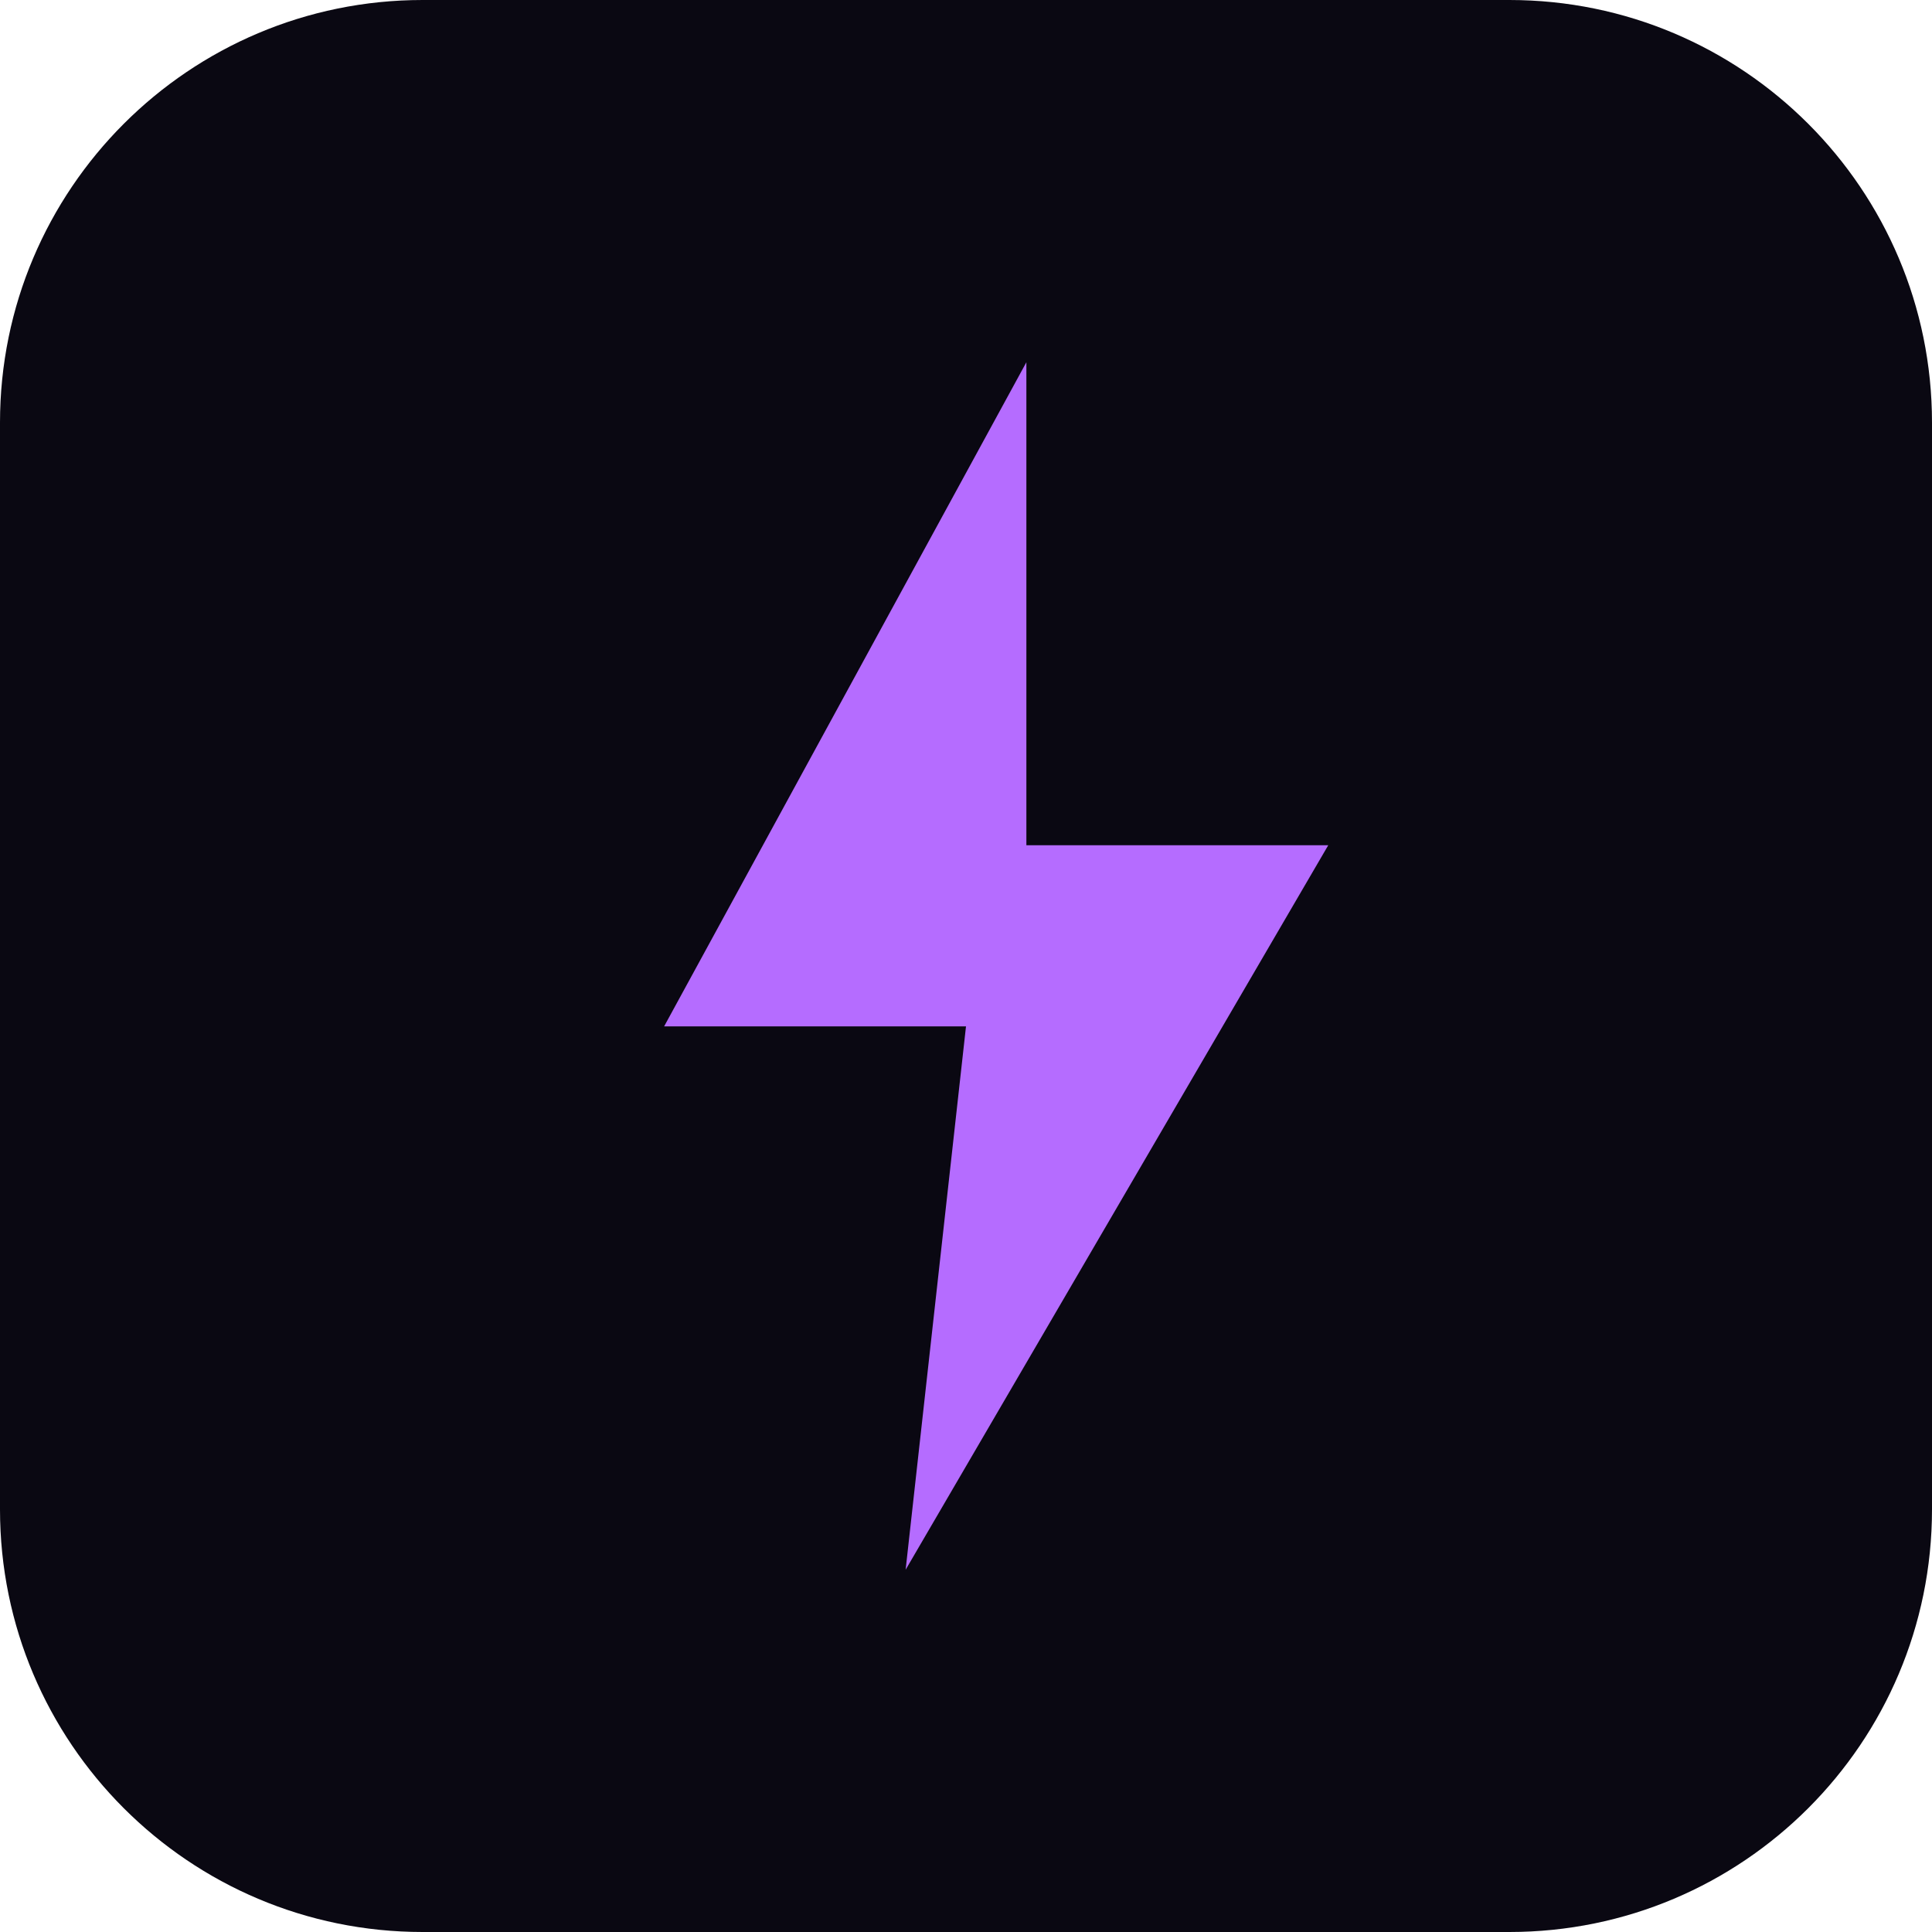
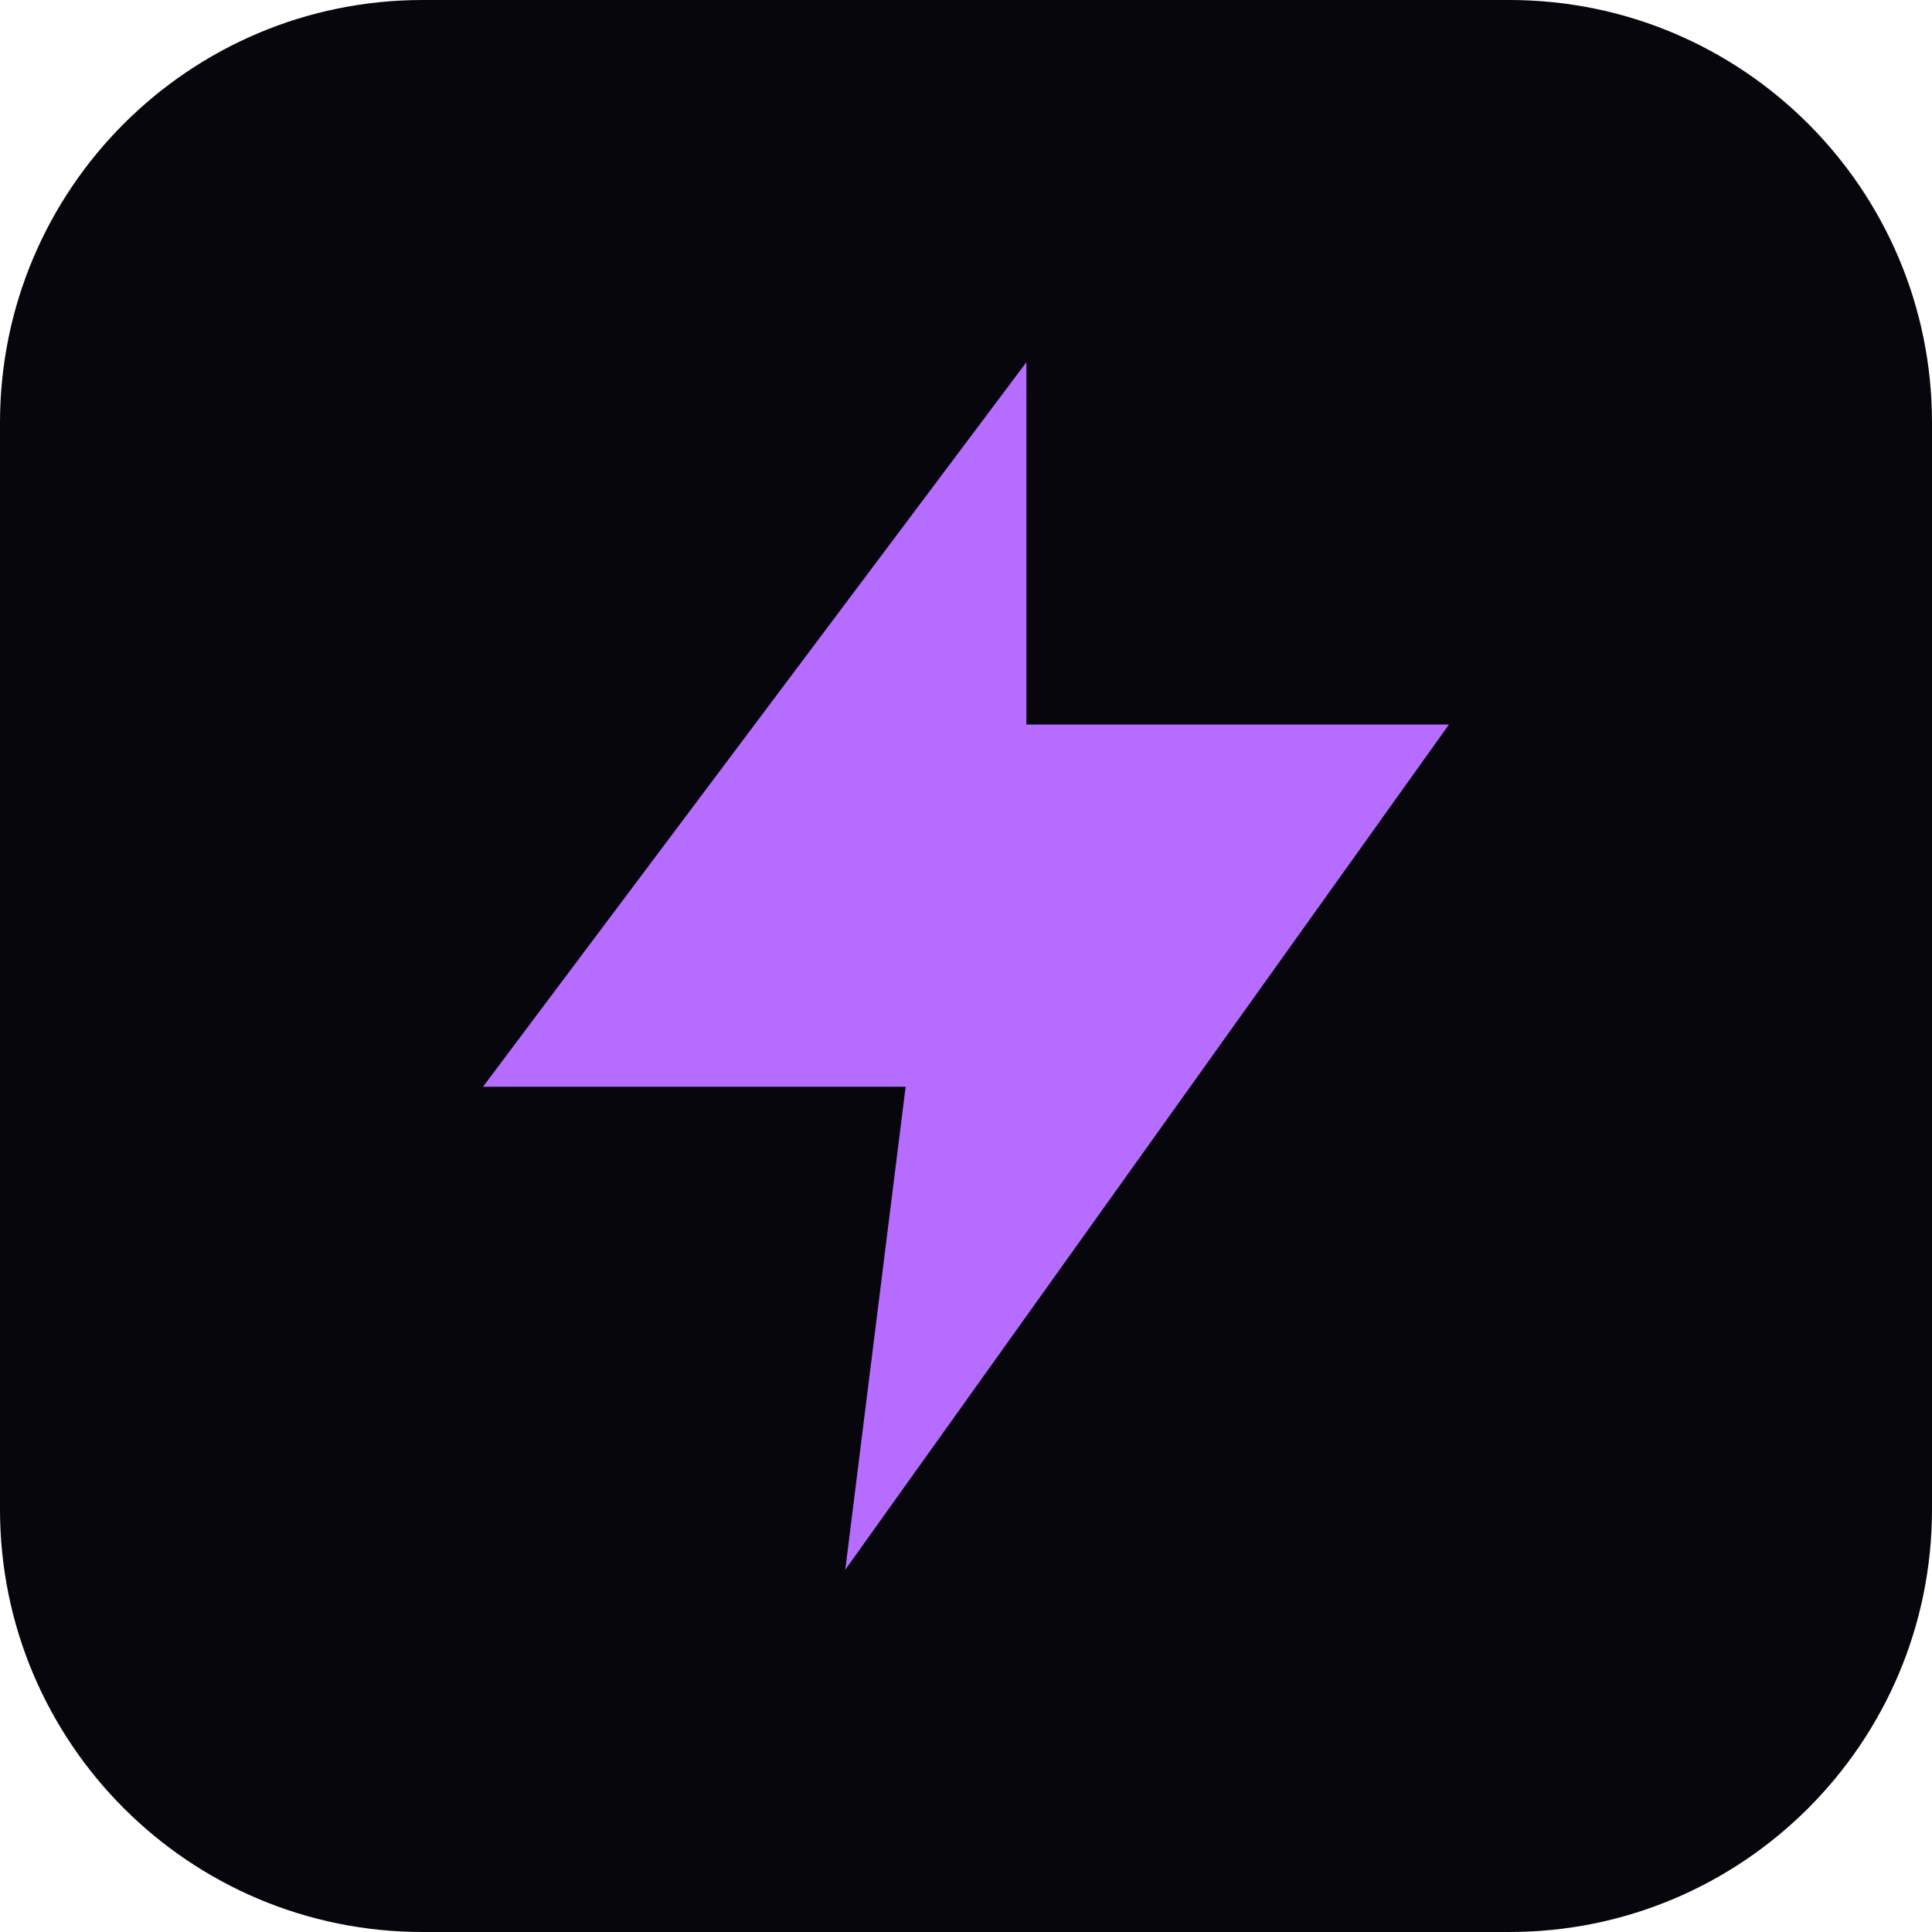
- <svg xmlns="http://www.w3.org/2000/svg" viewBox="0 0 64 64" fill="none">
-   <rect width="64" height="64" rx="14" fill="#0a0812" />
-   <path d="M34 12L22 34h10l-2 18 14-24H34l0-16z" fill="#b56cff" />
+ <svg xmlns="http://www.w3.org/2000/svg" viewBox="0 0 64 64">
+   <rect width="64" height="64" rx="14" fill="#07060c" />
+   <g transform="translate(32 32) scale(2) translate(-12 -12)">
+     <path fill="#b56cff" d="M13 2 4 14h7l-1 8 10-14h-7l0-6z" />
+   </g>
</svg>
